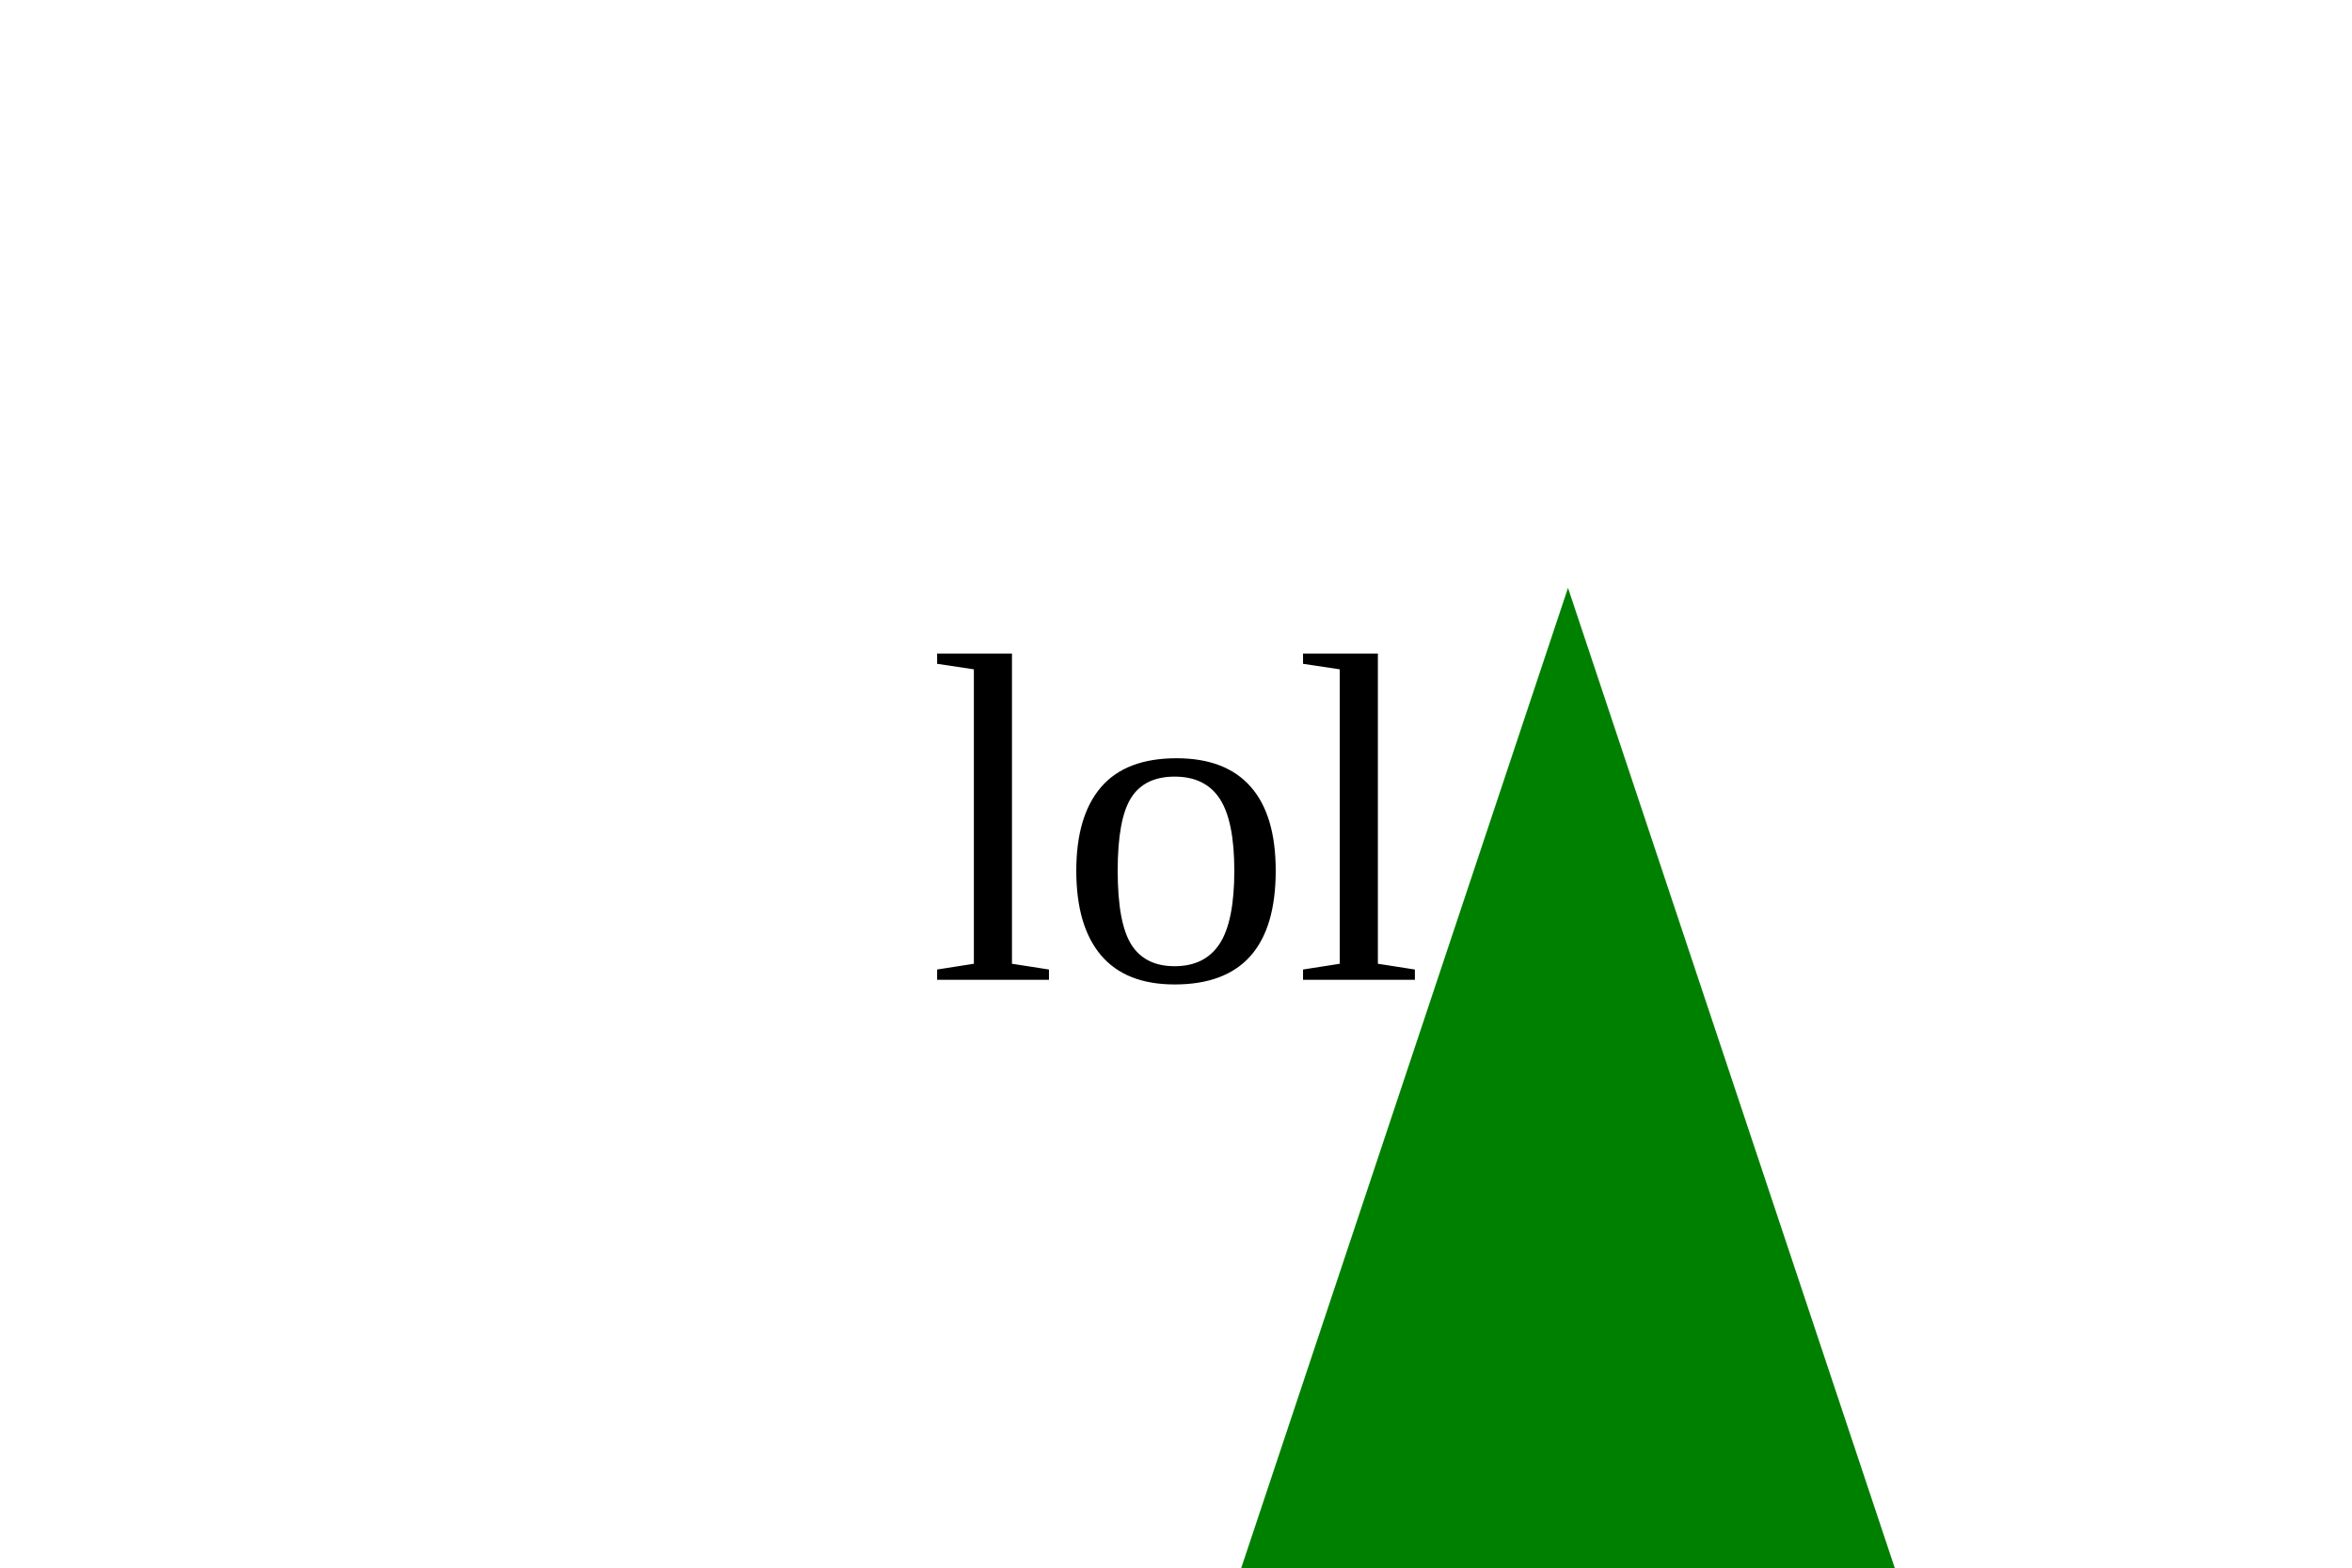
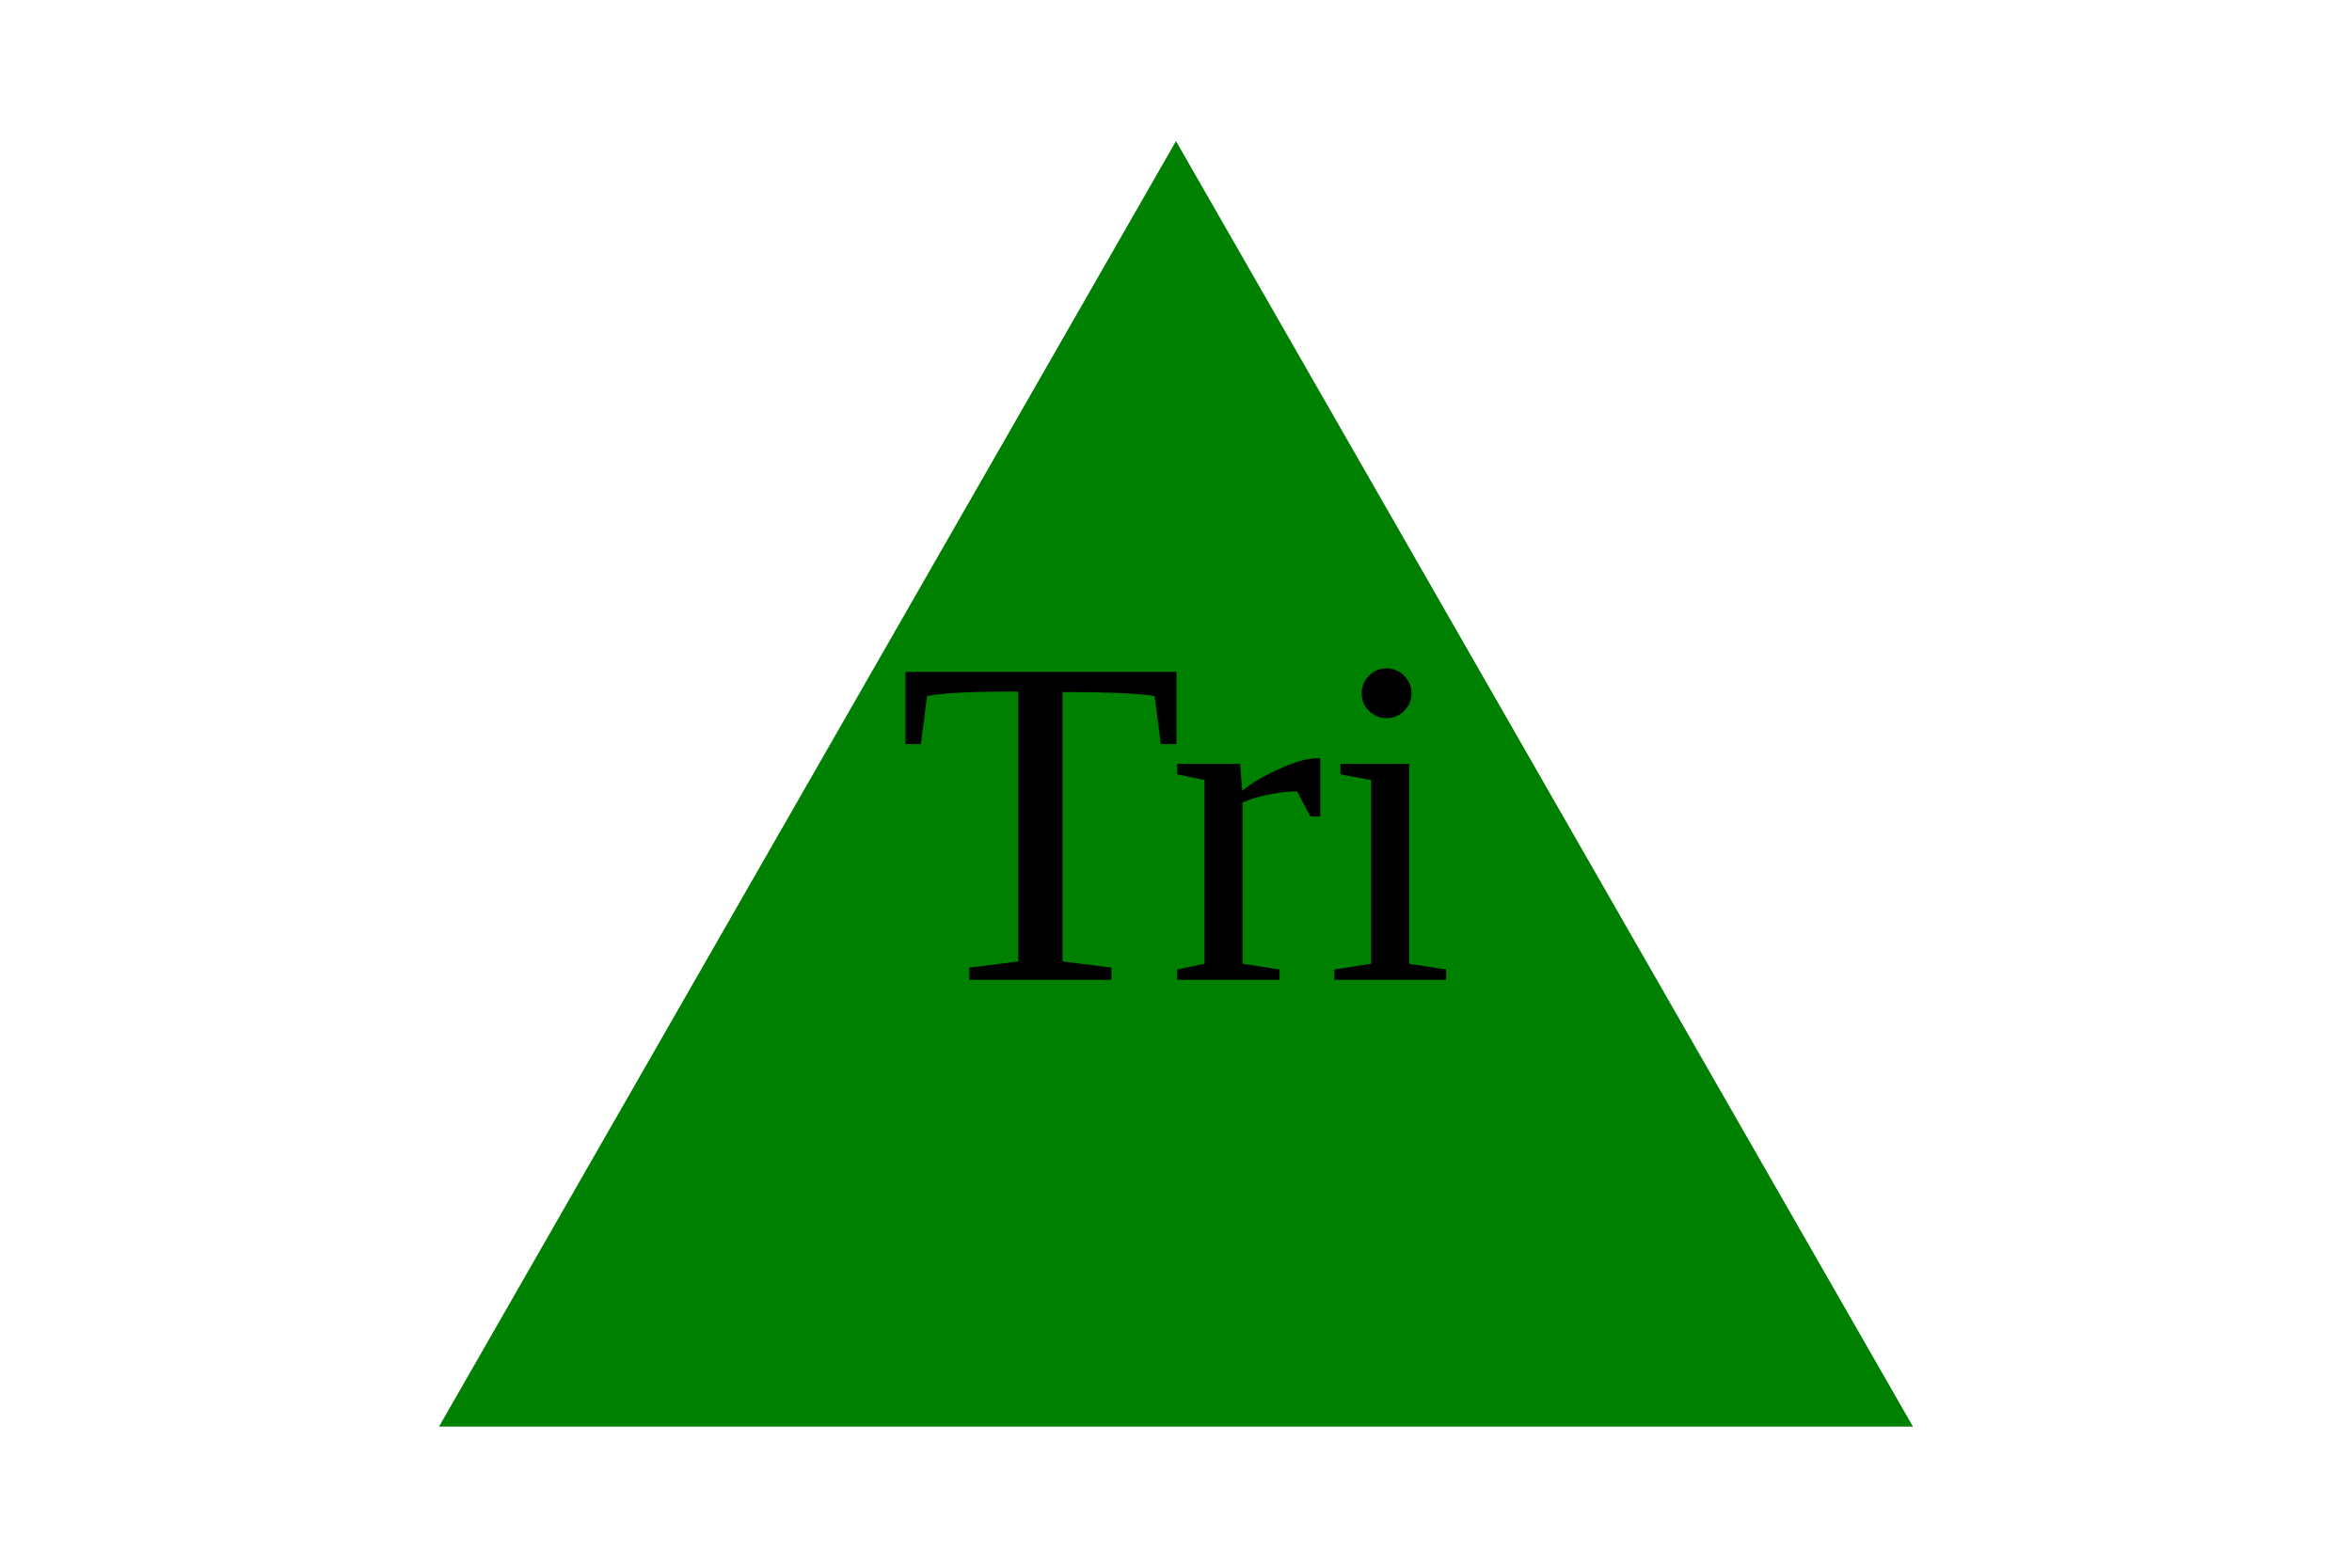
<svg xmlns="http://www.w3.org/2000/svg" version="1.1" width="300" height="200">
-   <polygon points="200,75 150,225 250,225" fill="green" stroke-width="5" />
-   <text x="150" y="125" font-size="60" text-anchor="middle" fill="black">lol</text>
+   <polygon points="150, 18 244, 182 56, 182" fill="green" stroke-width="5" />
+   <text x="150" y="125" font-size="60" text-anchor="middle" fill="black">Tri</text>
</svg>
